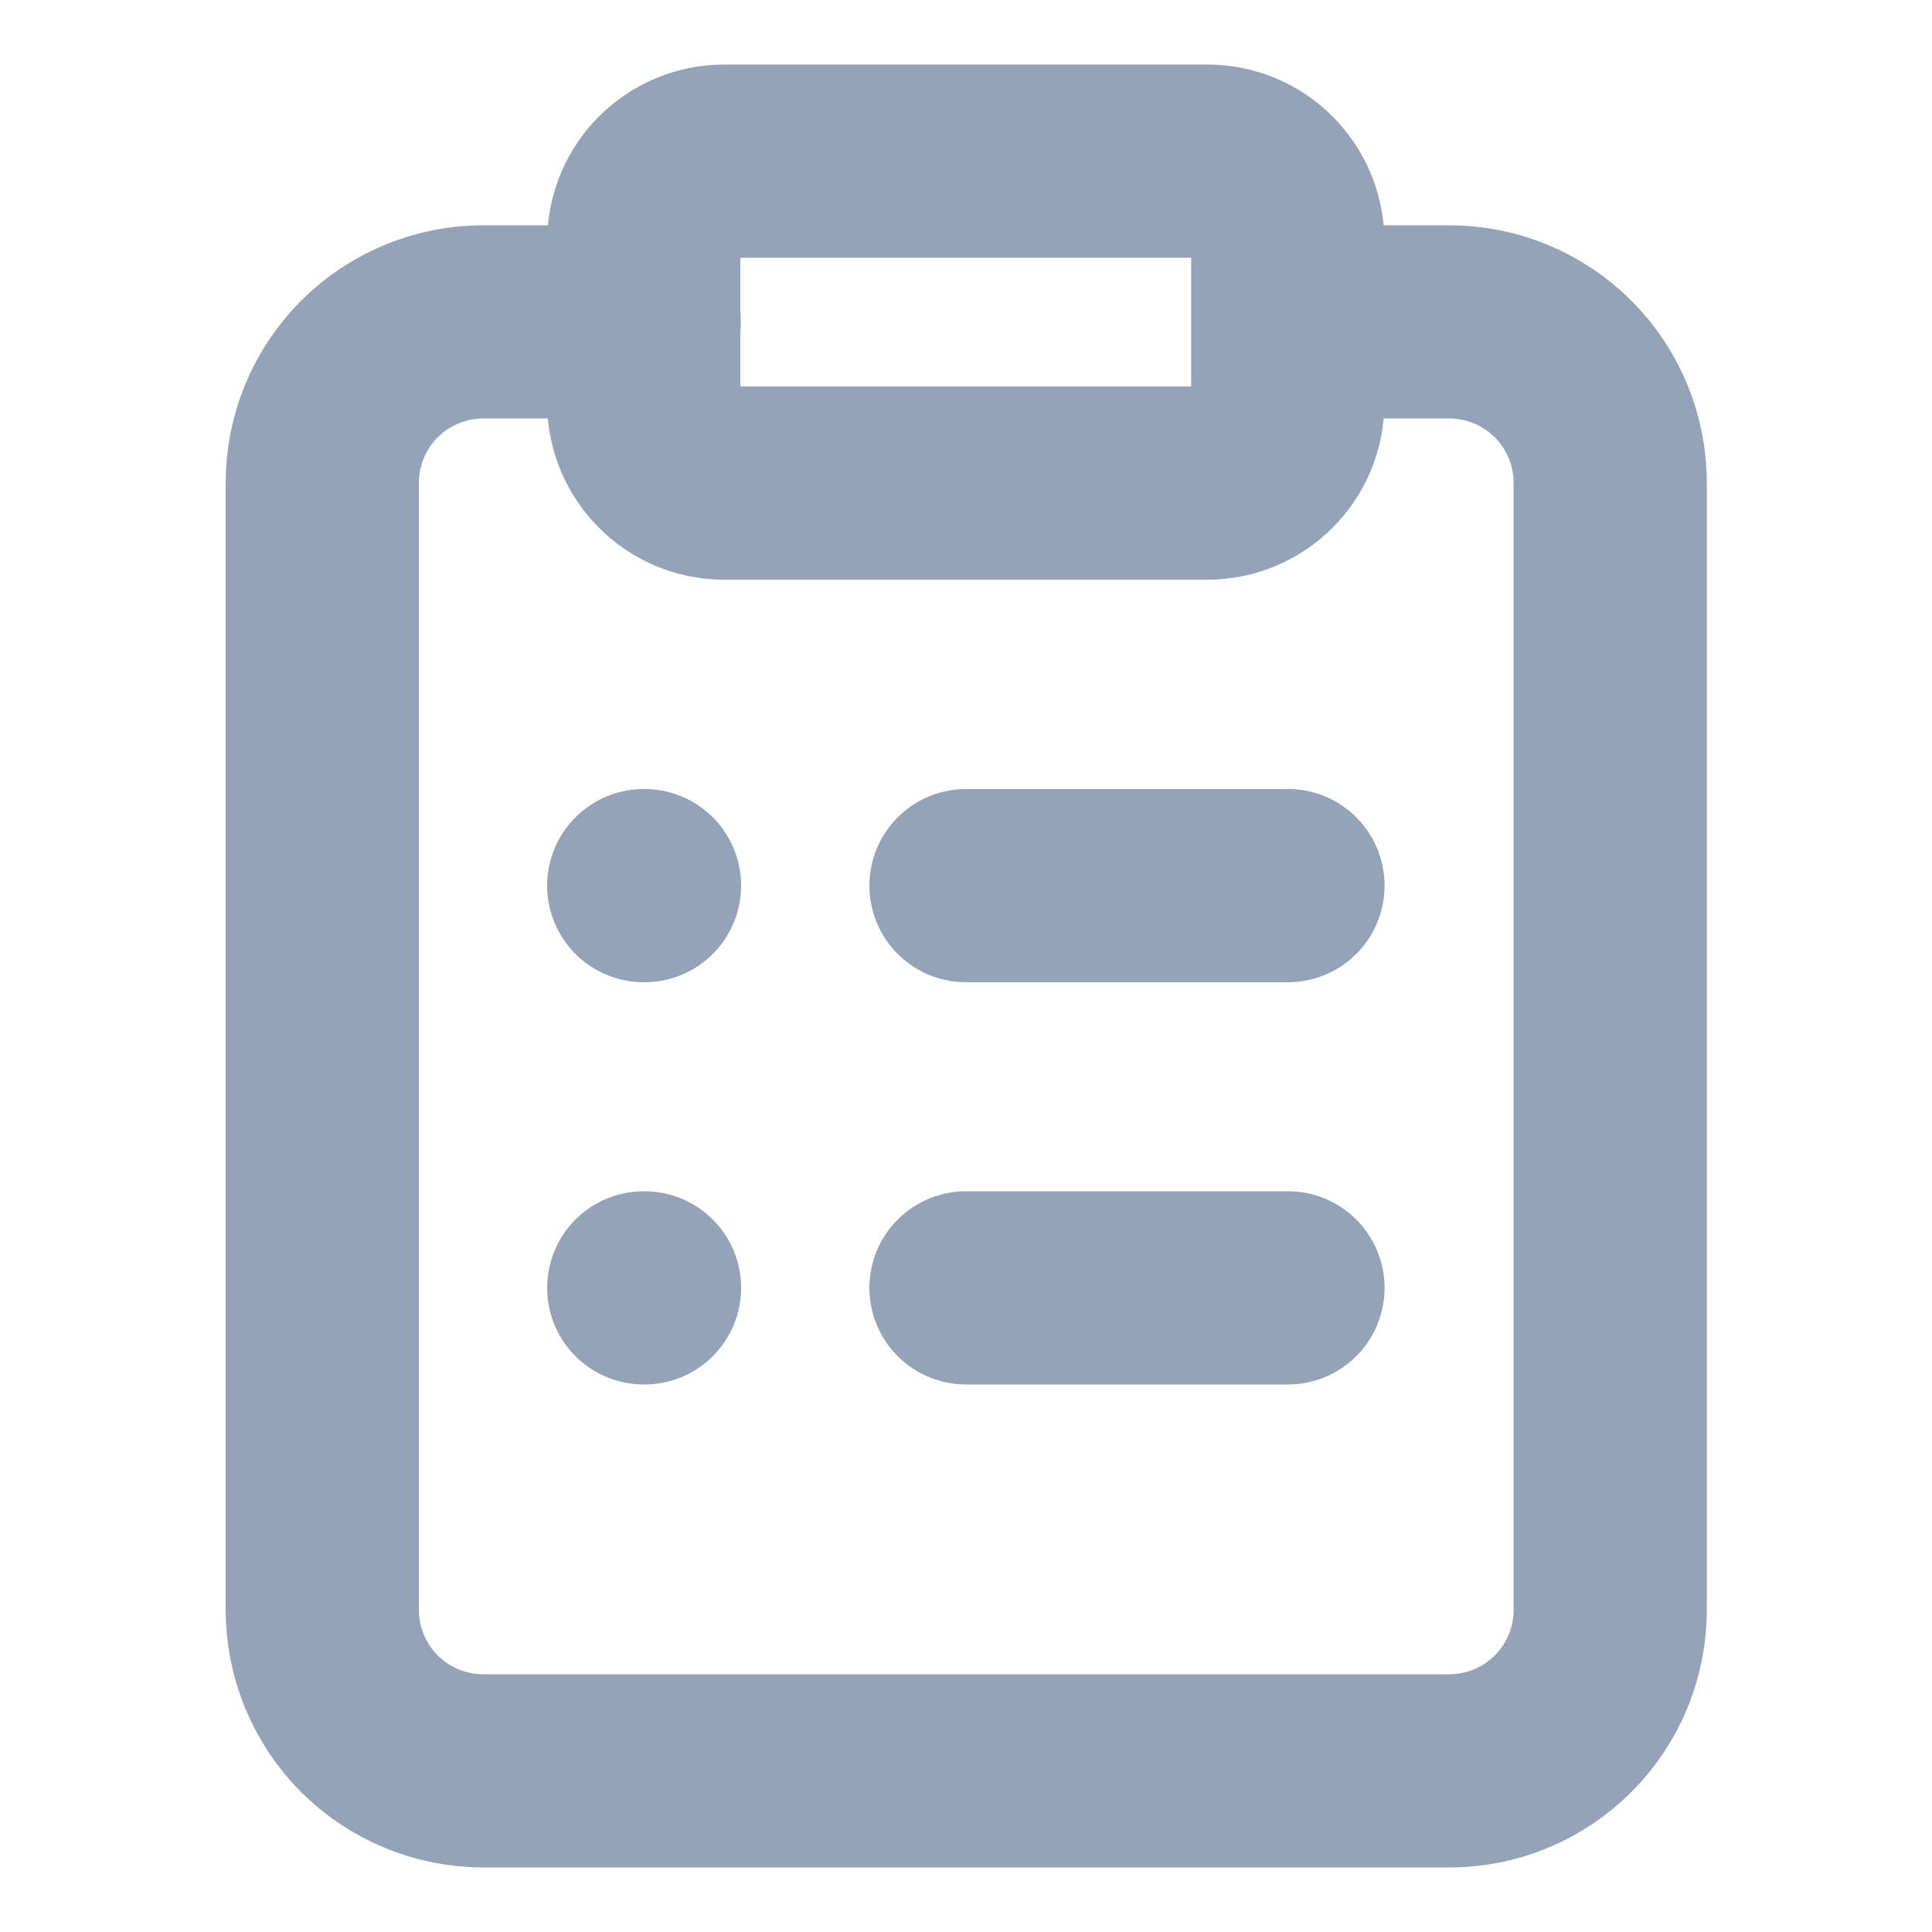
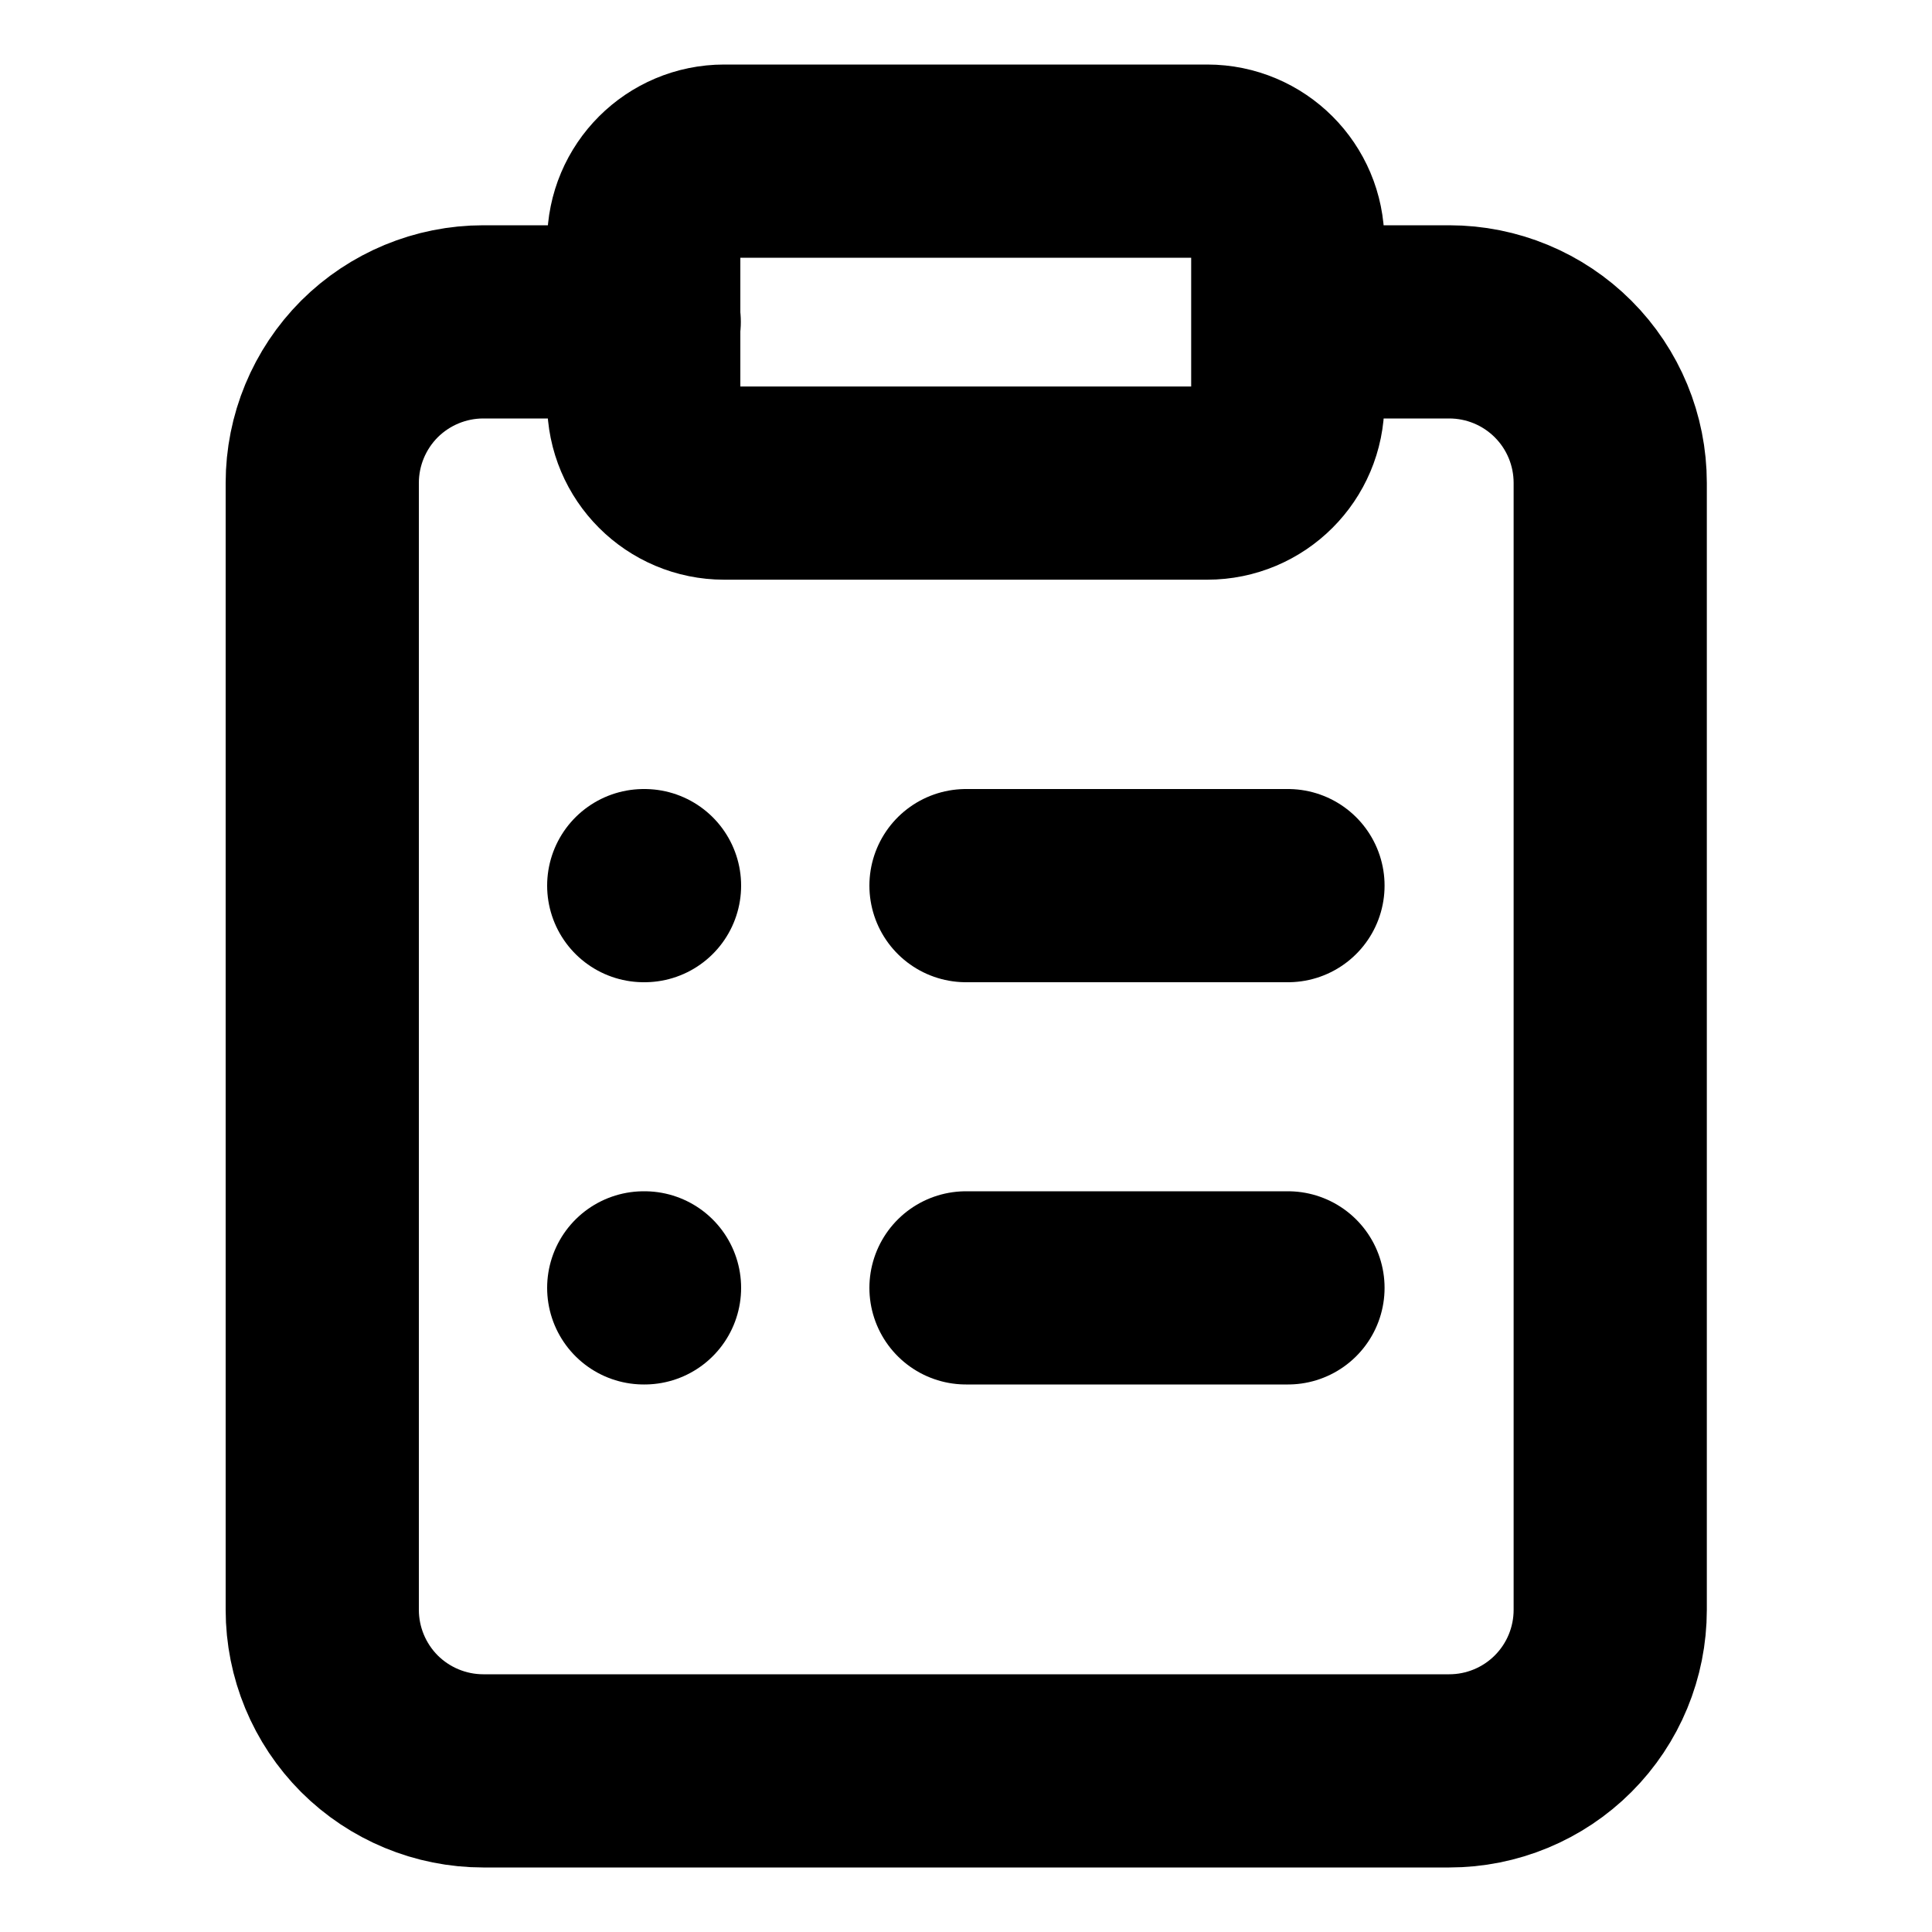
<svg xmlns="http://www.w3.org/2000/svg" width="20" height="20" viewBox="0 0 20 20" fill="none">
-   <path d="M12.497 1.668H7.497C7.037 1.668 6.664 2.041 6.664 2.501V4.168C6.664 4.628 7.037 5.001 7.497 5.001H12.497C12.958 5.001 13.331 4.628 13.331 4.168V2.501C13.331 2.041 12.958 1.668 12.497 1.668Z" stroke="#94A3B8" stroke-width="2" stroke-linecap="round" stroke-linejoin="round" />
-   <path d="M13.336 3.332H15.003C15.445 3.332 15.869 3.508 16.181 3.82C16.494 4.133 16.669 4.557 16.669 4.999V16.665C16.669 17.107 16.494 17.531 16.181 17.844C15.869 18.156 15.445 18.332 15.003 18.332H5.003C4.561 18.332 4.137 18.156 3.824 17.844C3.512 17.531 3.336 17.107 3.336 16.665V4.999C3.336 4.557 3.512 4.133 3.824 3.82C4.137 3.508 4.561 3.332 5.003 3.332H6.669" stroke="#94A3B8" stroke-width="2" stroke-linecap="round" stroke-linejoin="round" />
-   <path d="M10 9.168H13.333" stroke="#94A3B8" stroke-width="2" stroke-linecap="round" stroke-linejoin="round" />
-   <path d="M10 13.332H13.333" stroke="#94A3B8" stroke-width="2" stroke-linecap="round" stroke-linejoin="round" />
-   <path d="M6.664 9.168H6.672" stroke="#94A3B8" stroke-width="2" stroke-linecap="round" stroke-linejoin="round" />
-   <path d="M6.664 13.332H6.672" stroke="#94A3B8" stroke-width="2" stroke-linecap="round" stroke-linejoin="round" />
+   <path d="M12.497 1.668H7.497C7.037 1.668 6.664 2.041 6.664 2.501V4.168C6.664 4.628 7.037 5.001 7.497 5.001H12.497C12.958 5.001 13.331 4.628 13.331 4.168V2.501C13.331 2.041 12.958 1.668 12.497 1.668Z" stroke="currentColor" stroke-width="2" stroke-linecap="round" stroke-linejoin="round" />
+   <path d="M13.336 3.332H15.003C15.445 3.332 15.869 3.508 16.181 3.82C16.494 4.133 16.669 4.557 16.669 4.999V16.665C16.669 17.107 16.494 17.531 16.181 17.844C15.869 18.156 15.445 18.332 15.003 18.332H5.003C4.561 18.332 4.137 18.156 3.824 17.844C3.512 17.531 3.336 17.107 3.336 16.665V4.999C3.336 4.557 3.512 4.133 3.824 3.82C4.137 3.508 4.561 3.332 5.003 3.332H6.669" stroke="currentColor" stroke-width="2" stroke-linecap="round" stroke-linejoin="round" />
+   <path d="M10 9.168H13.333" stroke="currentColor" stroke-width="2" stroke-linecap="round" stroke-linejoin="round" />
+   <path d="M10 13.332H13.333" stroke="currentColor" stroke-width="2" stroke-linecap="round" stroke-linejoin="round" />
+   <path d="M6.664 9.168H6.672" stroke="currentColor" stroke-width="2" stroke-linecap="round" stroke-linejoin="round" />
+   <path d="M6.664 13.332H6.672" stroke="currentColor" stroke-width="2" stroke-linecap="round" stroke-linejoin="round" />
</svg>
